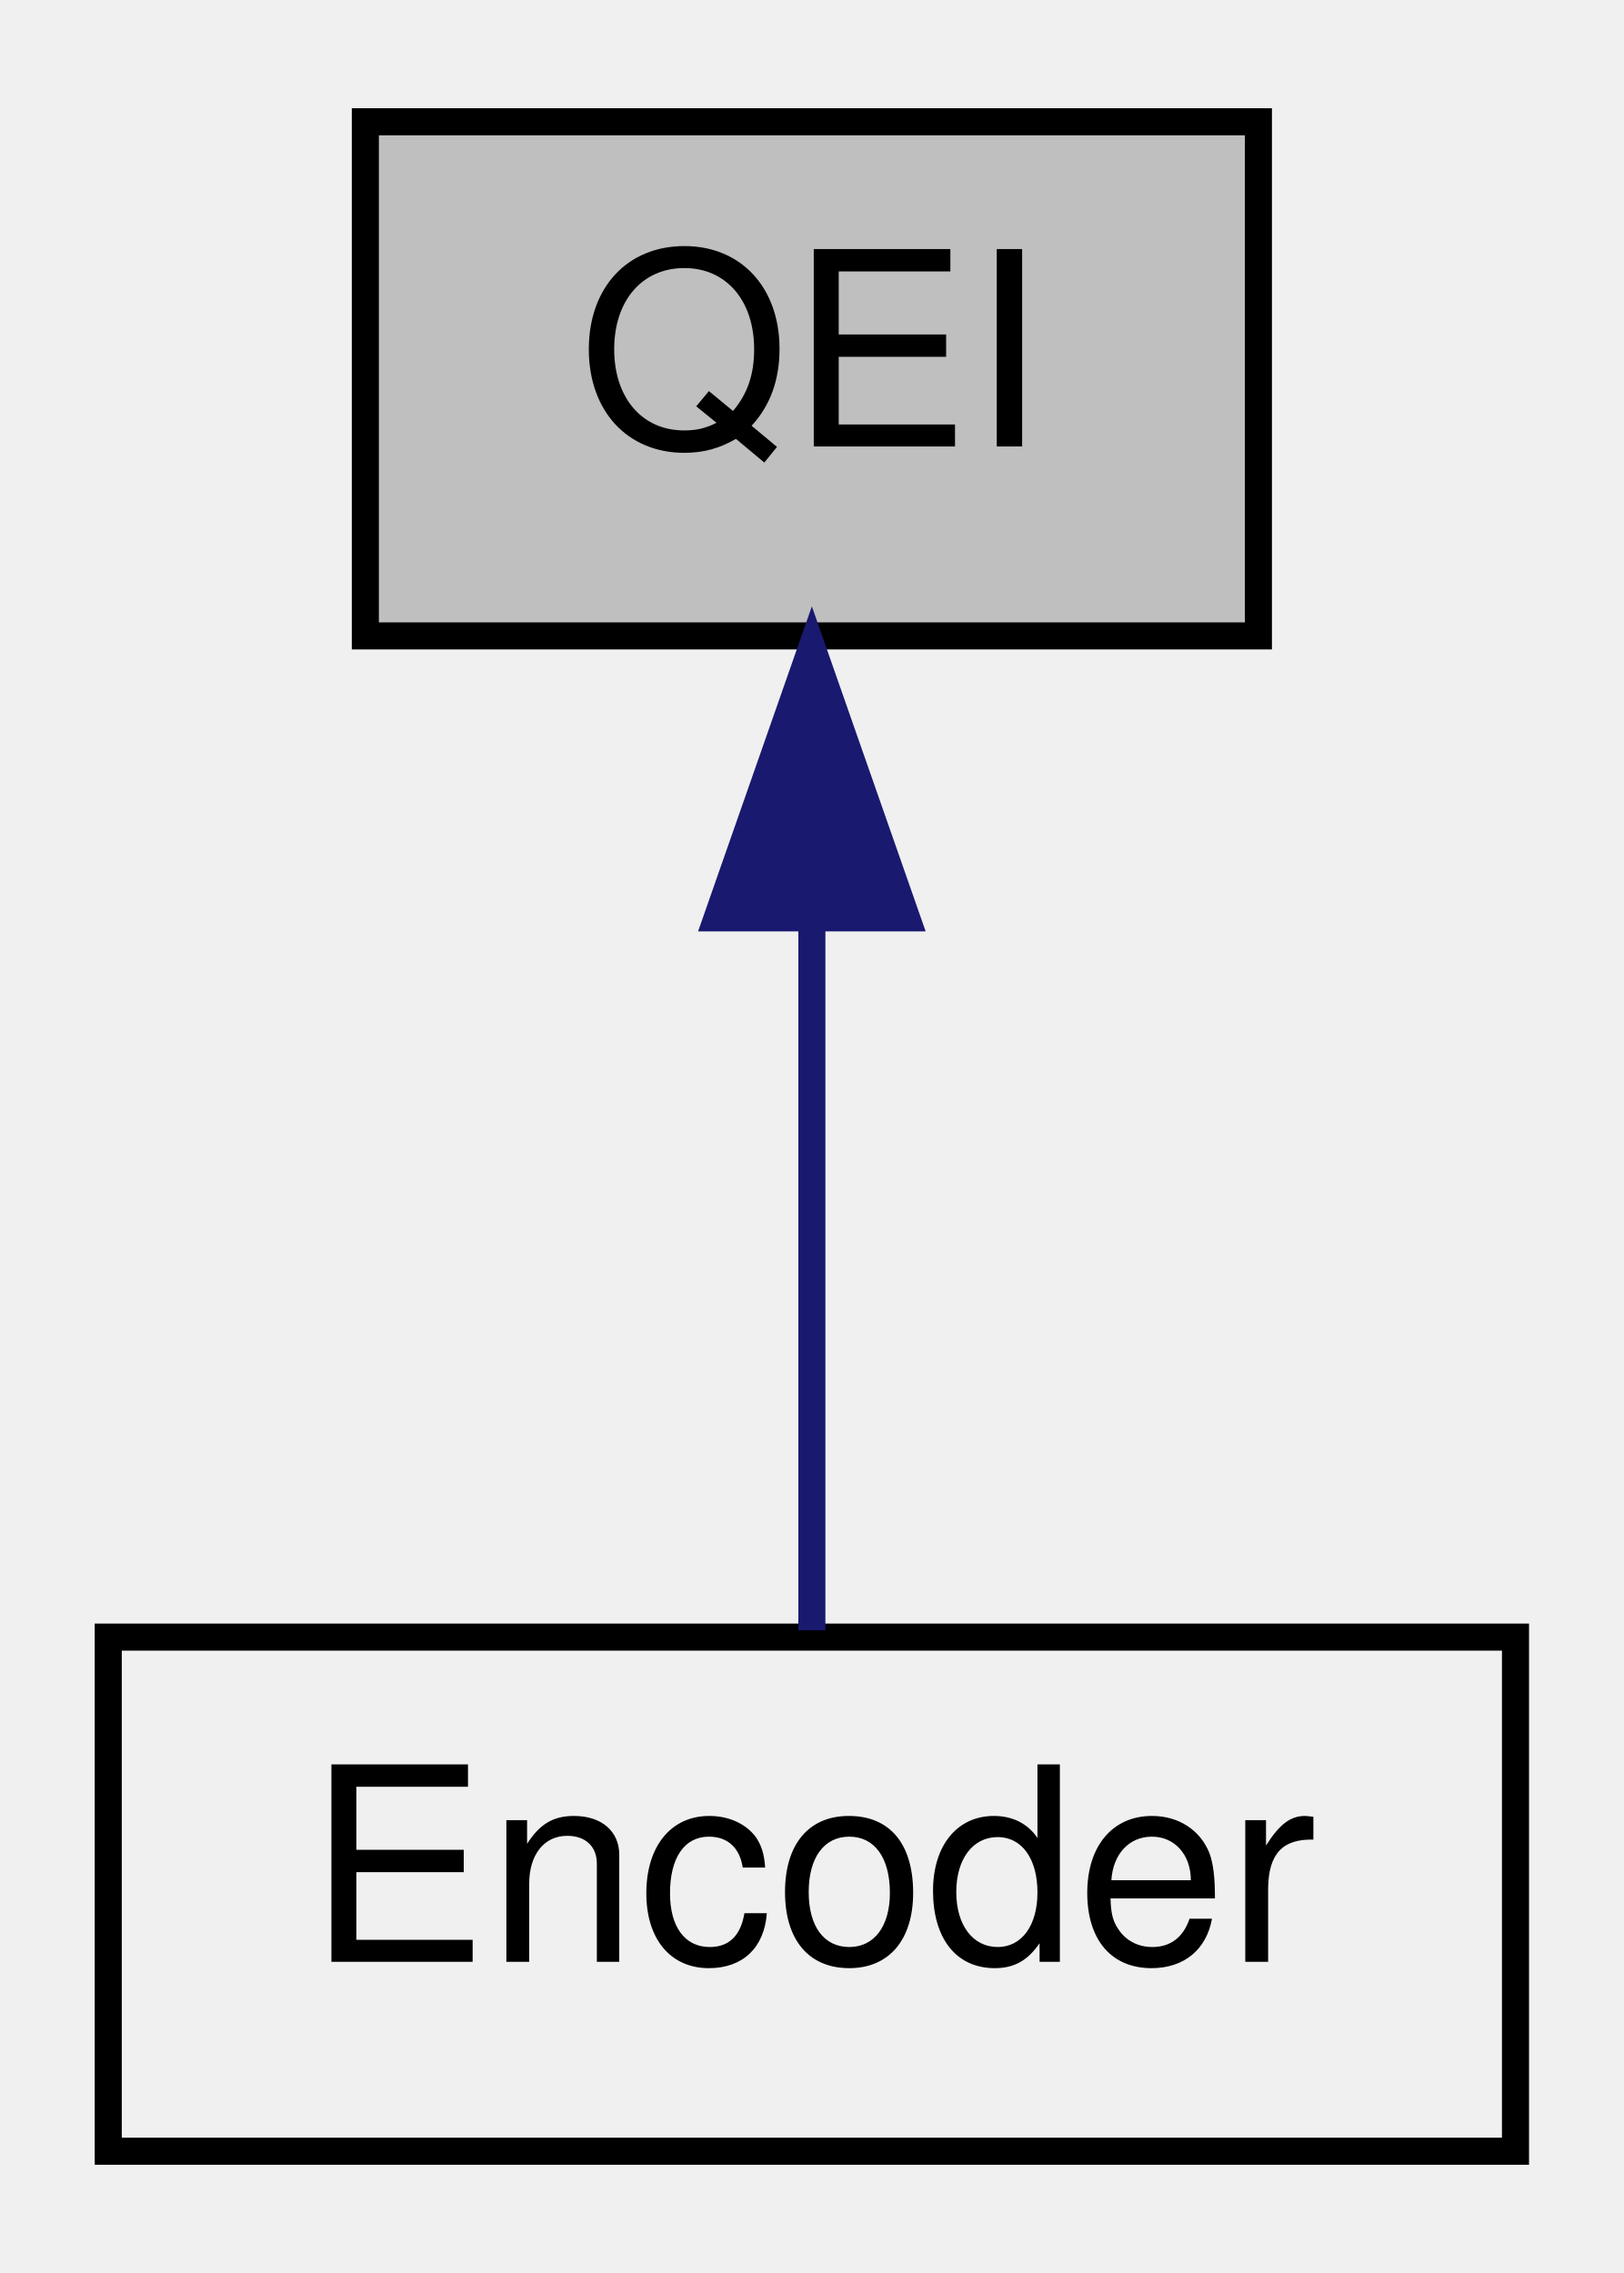
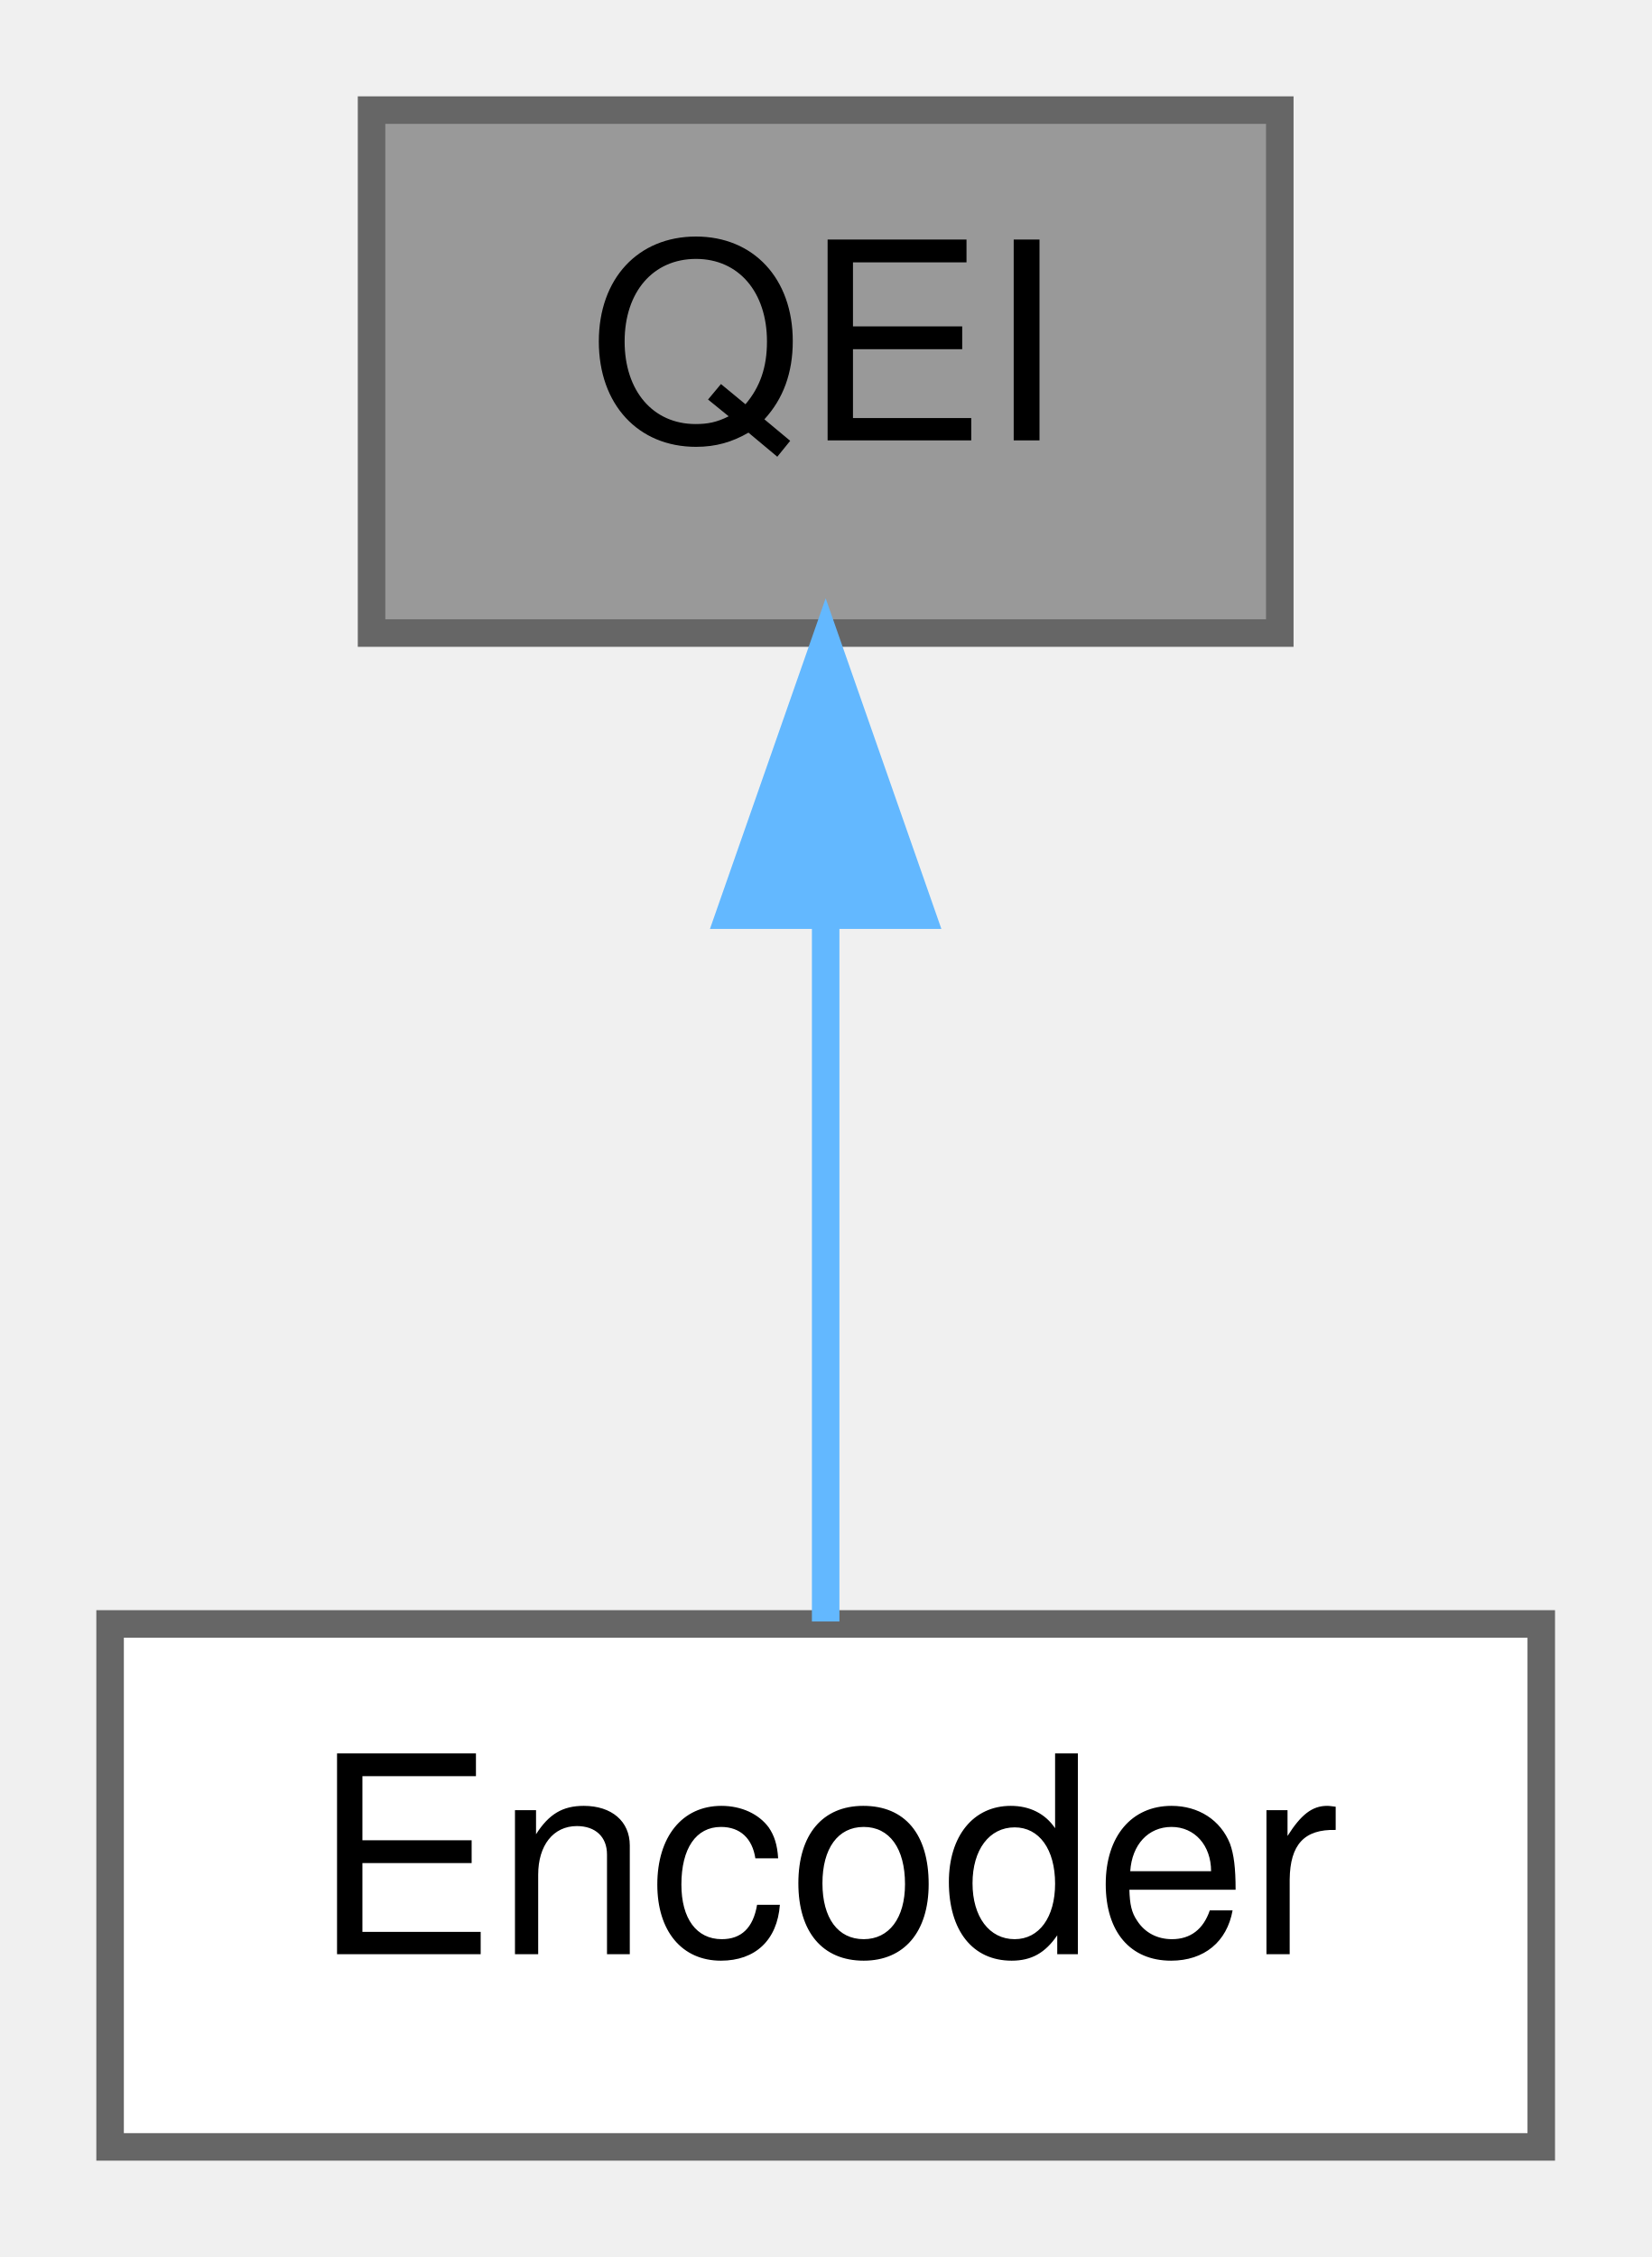
- <svg xmlns="http://www.w3.org/2000/svg" xmlns:xlink="http://www.w3.org/1999/xlink" width="60pt" height="84pt" viewBox="0.00 0.00 60.00 84.00">
-   <g id="graph0" class="graph" transform="scale(1 1) rotate(0) translate(4 80)">
+ <svg xmlns="http://www.w3.org/2000/svg" xmlns:xlink="http://www.w3.org/1999/xlink" width="60pt" height="82pt" viewBox="0.00 0.00 60.00 82.00">
+   <g id="graph0" class="graph" transform="scale(1 1) rotate(0) translate(4 78)">
    <g id="node1" class="node">
      <g id="a_node1">
        <a xlink:title="Handle reading pulses from encoder.">
-           <polygon fill="#bfbfbf" stroke="black" points="9.5,-56.5 9.5,-75.5 42.5,-75.5 42.5,-56.5 9.5,-56.5" />
-           <text text-anchor="middle" x="26" y="-63.5" font-family="Helvetica,sans-Serif" font-size="10.00">QEI</text>
+           <polygon fill="#999999" stroke="#666666" points="42.5,-74 9.5,-74 9.5,-55 42.5,-55 42.5,-74" />
+           <text text-anchor="middle" x="26" y="-62" font-family="Helvetica,sans-Serif" font-size="10.00">QEI</text>
        </a>
      </g>
    </g>
    <g id="node2" class="node">
      <g id="a_node2">
        <a xlink:href="class_encoder.html" target="_top" xlink:title="Encoder class with helper functions, derived from QEI.">
-           <polygon fill="none" stroke="black" points="0,-0.5 0,-19.5 52,-19.5 52,-0.5 0,-0.5" />
-           <text text-anchor="middle" x="26" y="-7.5" font-family="Helvetica,sans-Serif" font-size="10.00">Encoder</text>
+           <polygon fill="white" stroke="#666666" points="52,-19 0,-19 0,0 52,0 52,-19" />
+           <text text-anchor="middle" x="26" y="-7" font-family="Helvetica,sans-Serif" font-size="10.00">Encoder</text>
        </a>
      </g>
    </g>
    <g id="edge1" class="edge">
-       <path fill="none" stroke="midnightblue" d="M26,-45.8C26,-36.91 26,-26.78 26,-19.75" />
-       <polygon fill="midnightblue" stroke="midnightblue" points="22.5,-46.08 26,-56.08 29.5,-46.08 22.5,-46.08" />
+       <path fill="none" stroke="#63b8ff" d="M26,-44.66C26,-35.93 26,-25.99 26,-19.09" />
+       <polygon fill="#63b8ff" stroke="#63b8ff" points="22.5,-44.75 26,-54.75 29.5,-44.75 22.5,-44.75" />
    </g>
  </g>
</svg>
